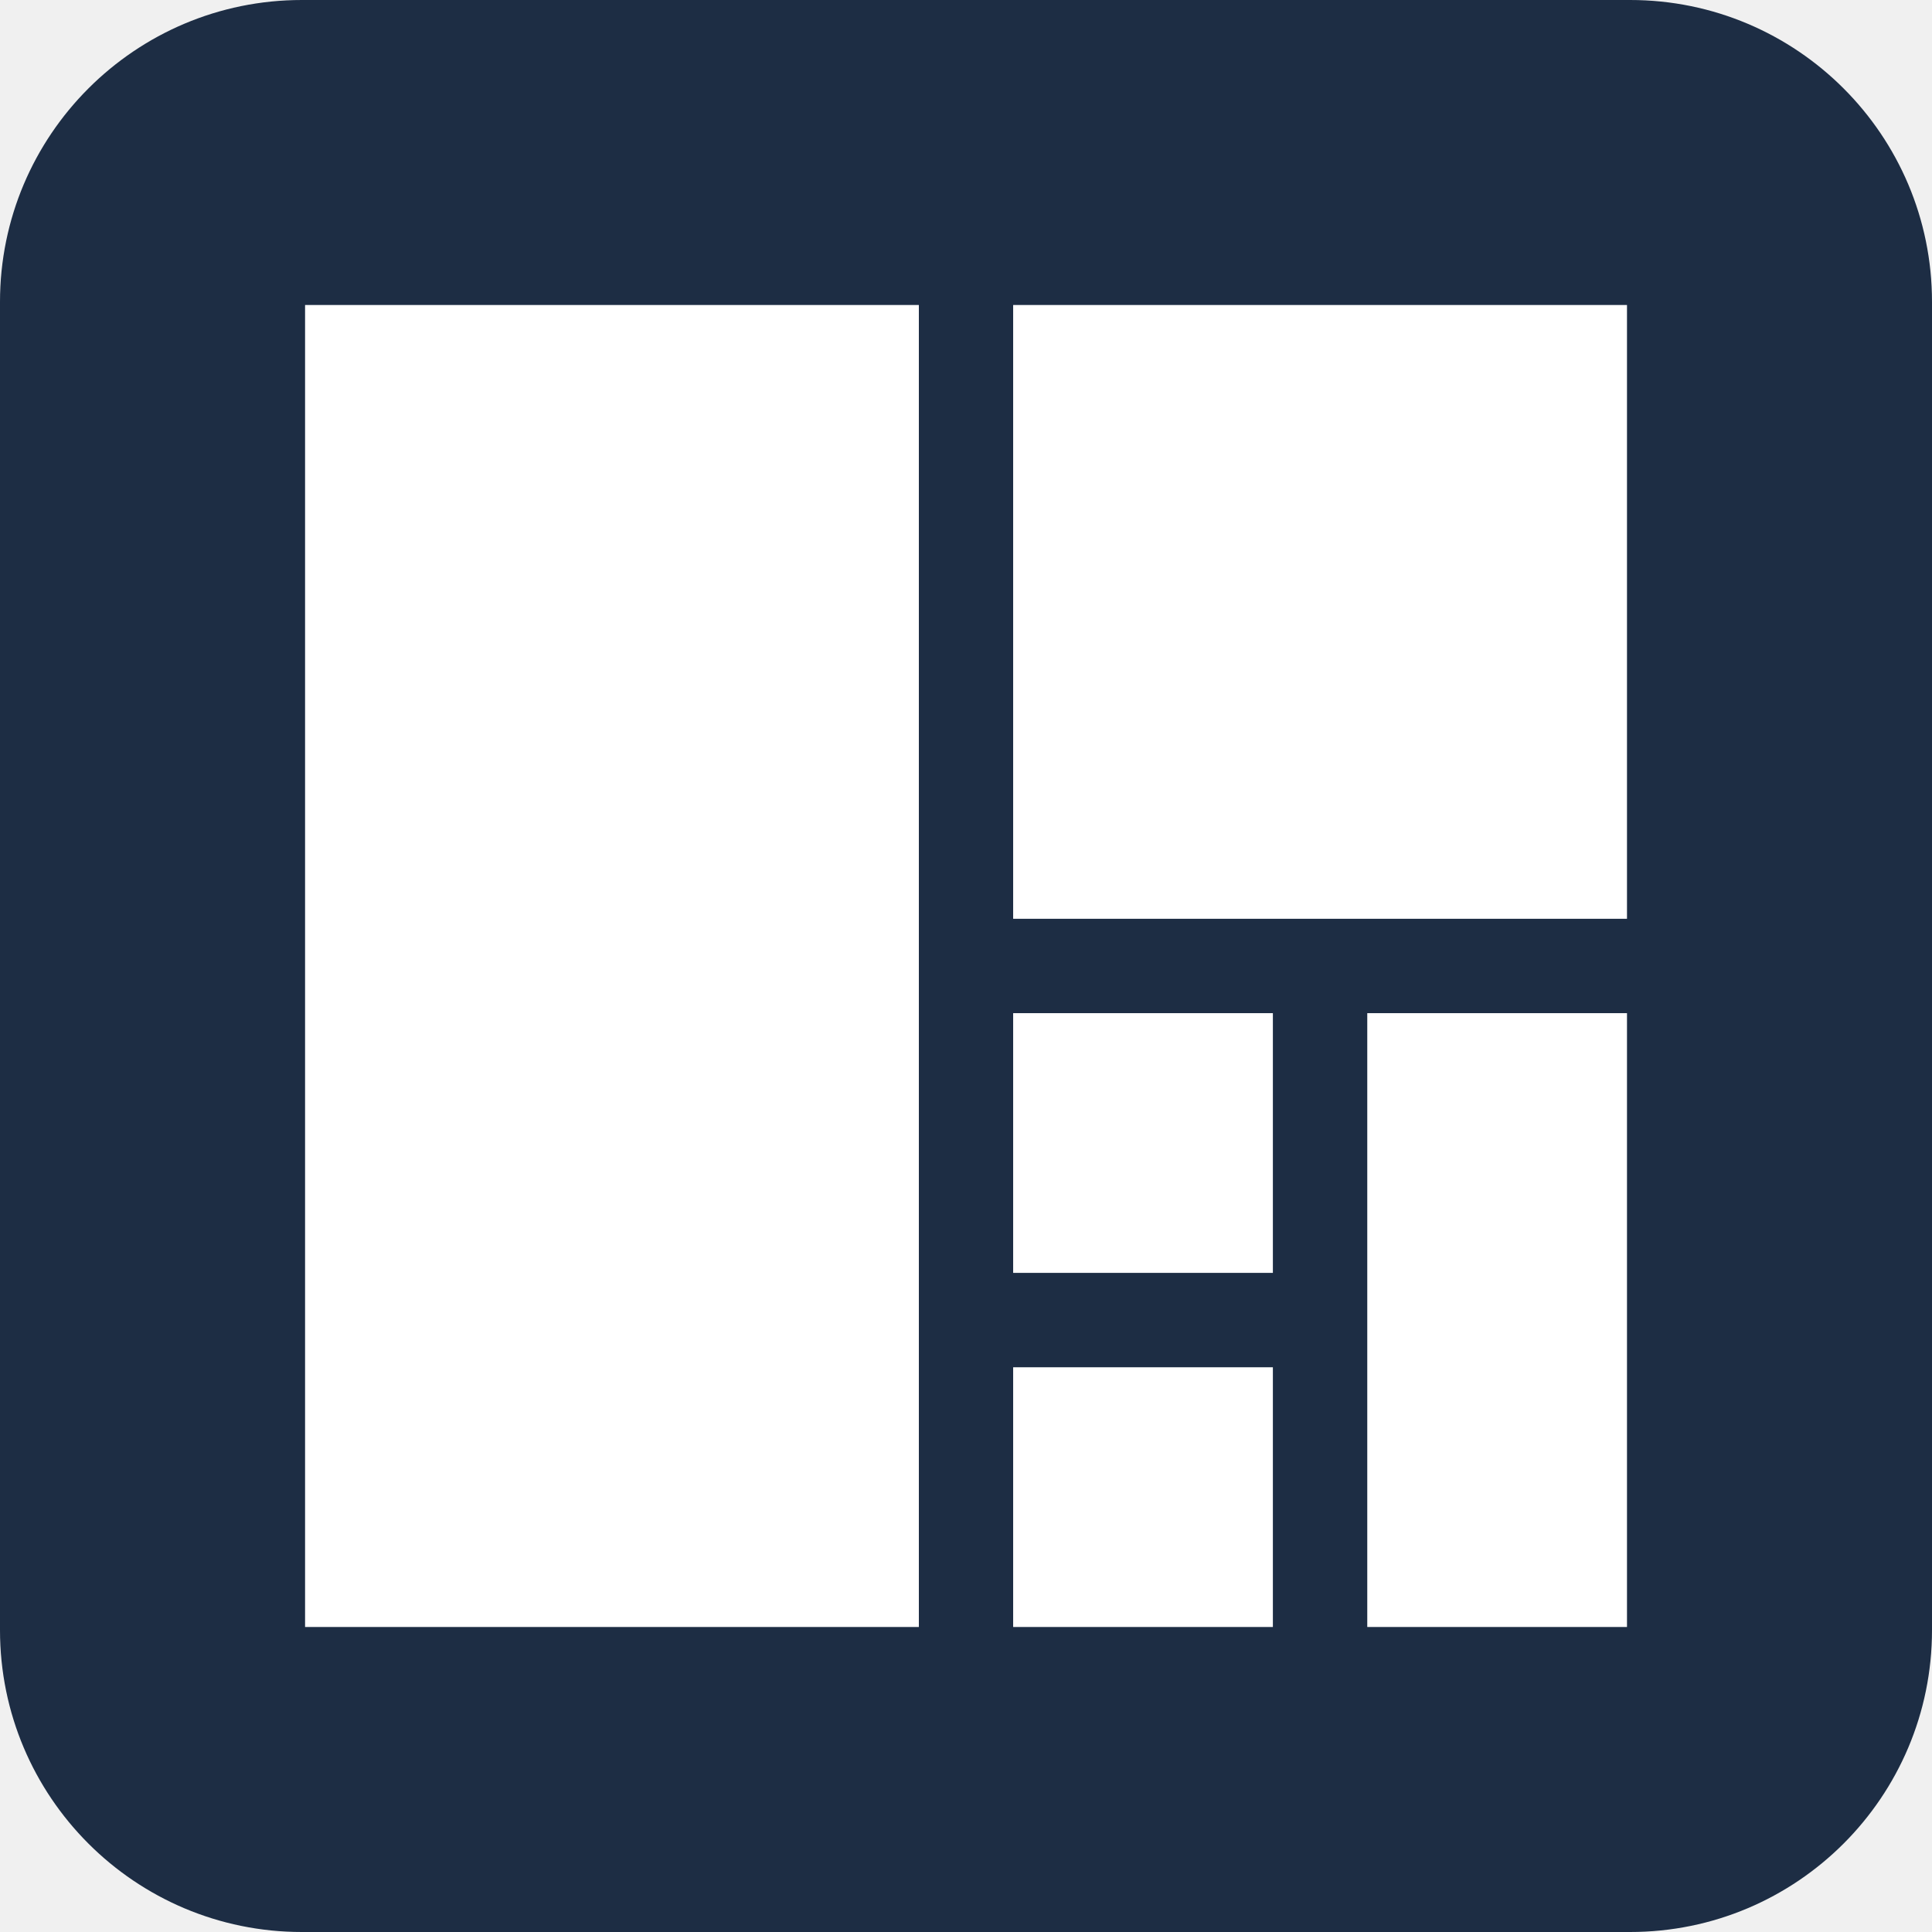
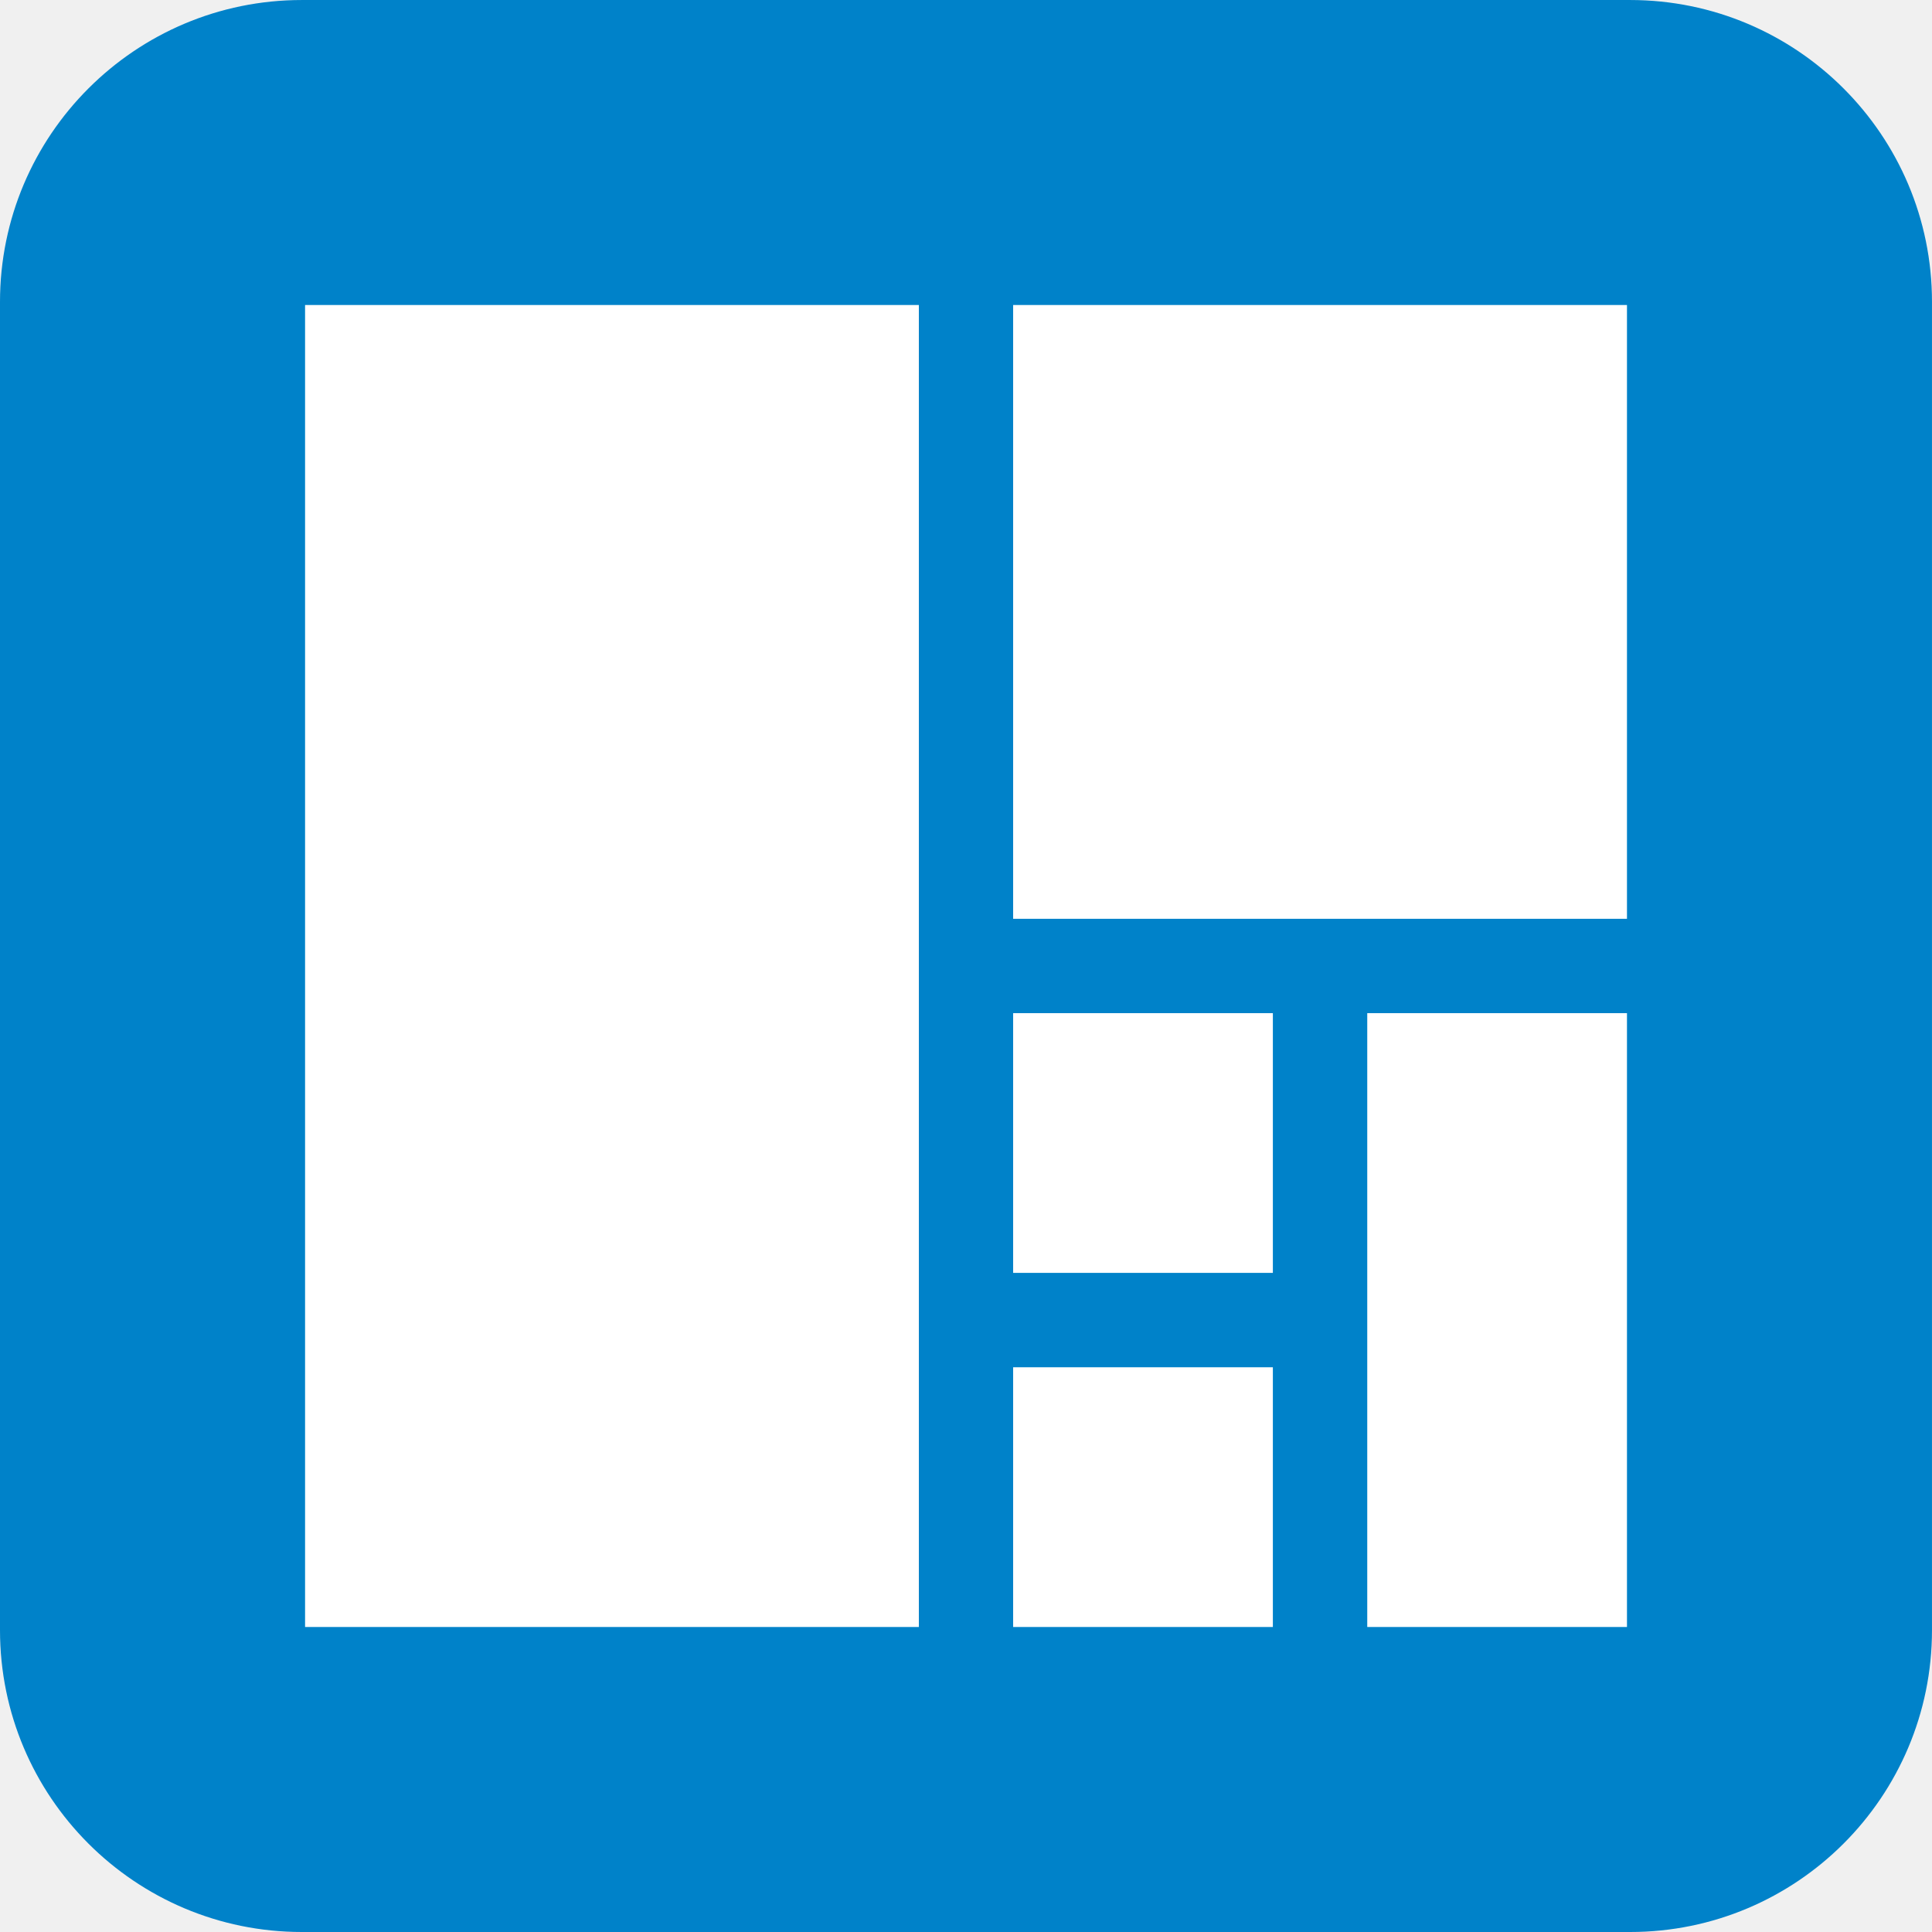
<svg xmlns="http://www.w3.org/2000/svg" version="1.1" id="Ebene_1" x="0px" y="0px" width="128.001px" height="128.001px" viewBox="-48 -48 128.001 128.001" enable-background="new -48 -48 128.001 128.001" xml:space="preserve">
-   <path fill="#1D2D44" d="M-28-48h88c11.048,0,20.001,8.957,20.001,20v88c0,11.048-8.953,20.001-20.001,20.001h-88  c-11.045,0-20-8.953-20-20.001v-88C-48-39.043-39.045-48-28-48z" />
-   <rect x="-27.788" y="-27.793" fill="#FFFFFF" width="40.665" height="87.586" />
-   <rect x="19.125" y="-27.793" fill="#FFFFFF" width="40.668" height="40.665" />
-   <rect x="42.586" y="19.125" fill="#FFFFFF" width="17.207" height="40.668" />
-   <rect x="19.125" y="19.125" fill="#FFFFFF" width="17.207" height="17.207" />
-   <rect x="19.125" y="42.586" fill="#FFFFFF" width="17.207" height="17.207" />
+   <defs id="defs4519" />
+   <path d="M -28,-47.999 H 59.999 C 71.047,-47.999 80,-39.042 80,-27.999 V 60 C 80,71.048 71.047,80.001 59.999,80.001 H -28 C -39.045,80.001 -48,71.048 -48,60 V -27.999 C -48,-39.042 -39.045,-47.999 -28,-47.999 Z" id="path4504" style="fill:#0082c9;fill-opacity:1;stroke-width:1" />
+   <rect x="-27.788" y="-27.792" width="40.665" height="87.585" id="rect4506" style="fill:#ffffff;stroke-width:1" />
+   <rect x="19.124" y="-27.792" width="40.668" height="40.665" id="rect4508" style="fill:#ffffff;stroke-width:1" />
+   <rect x="42.585" y="19.125" width="17.207" height="40.668" id="rect4510" style="fill:#ffffff;stroke-width:1" />
+   <rect x="19.124" y="19.125" width="17.207" height="17.207" id="rect4512" style="fill:#ffffff;stroke-width:1" />
+   <rect x="19.124" y="42.586" width="17.207" height="17.207" id="rect4514" style="fill:#ffffff;stroke-width:1" />
</svg>
